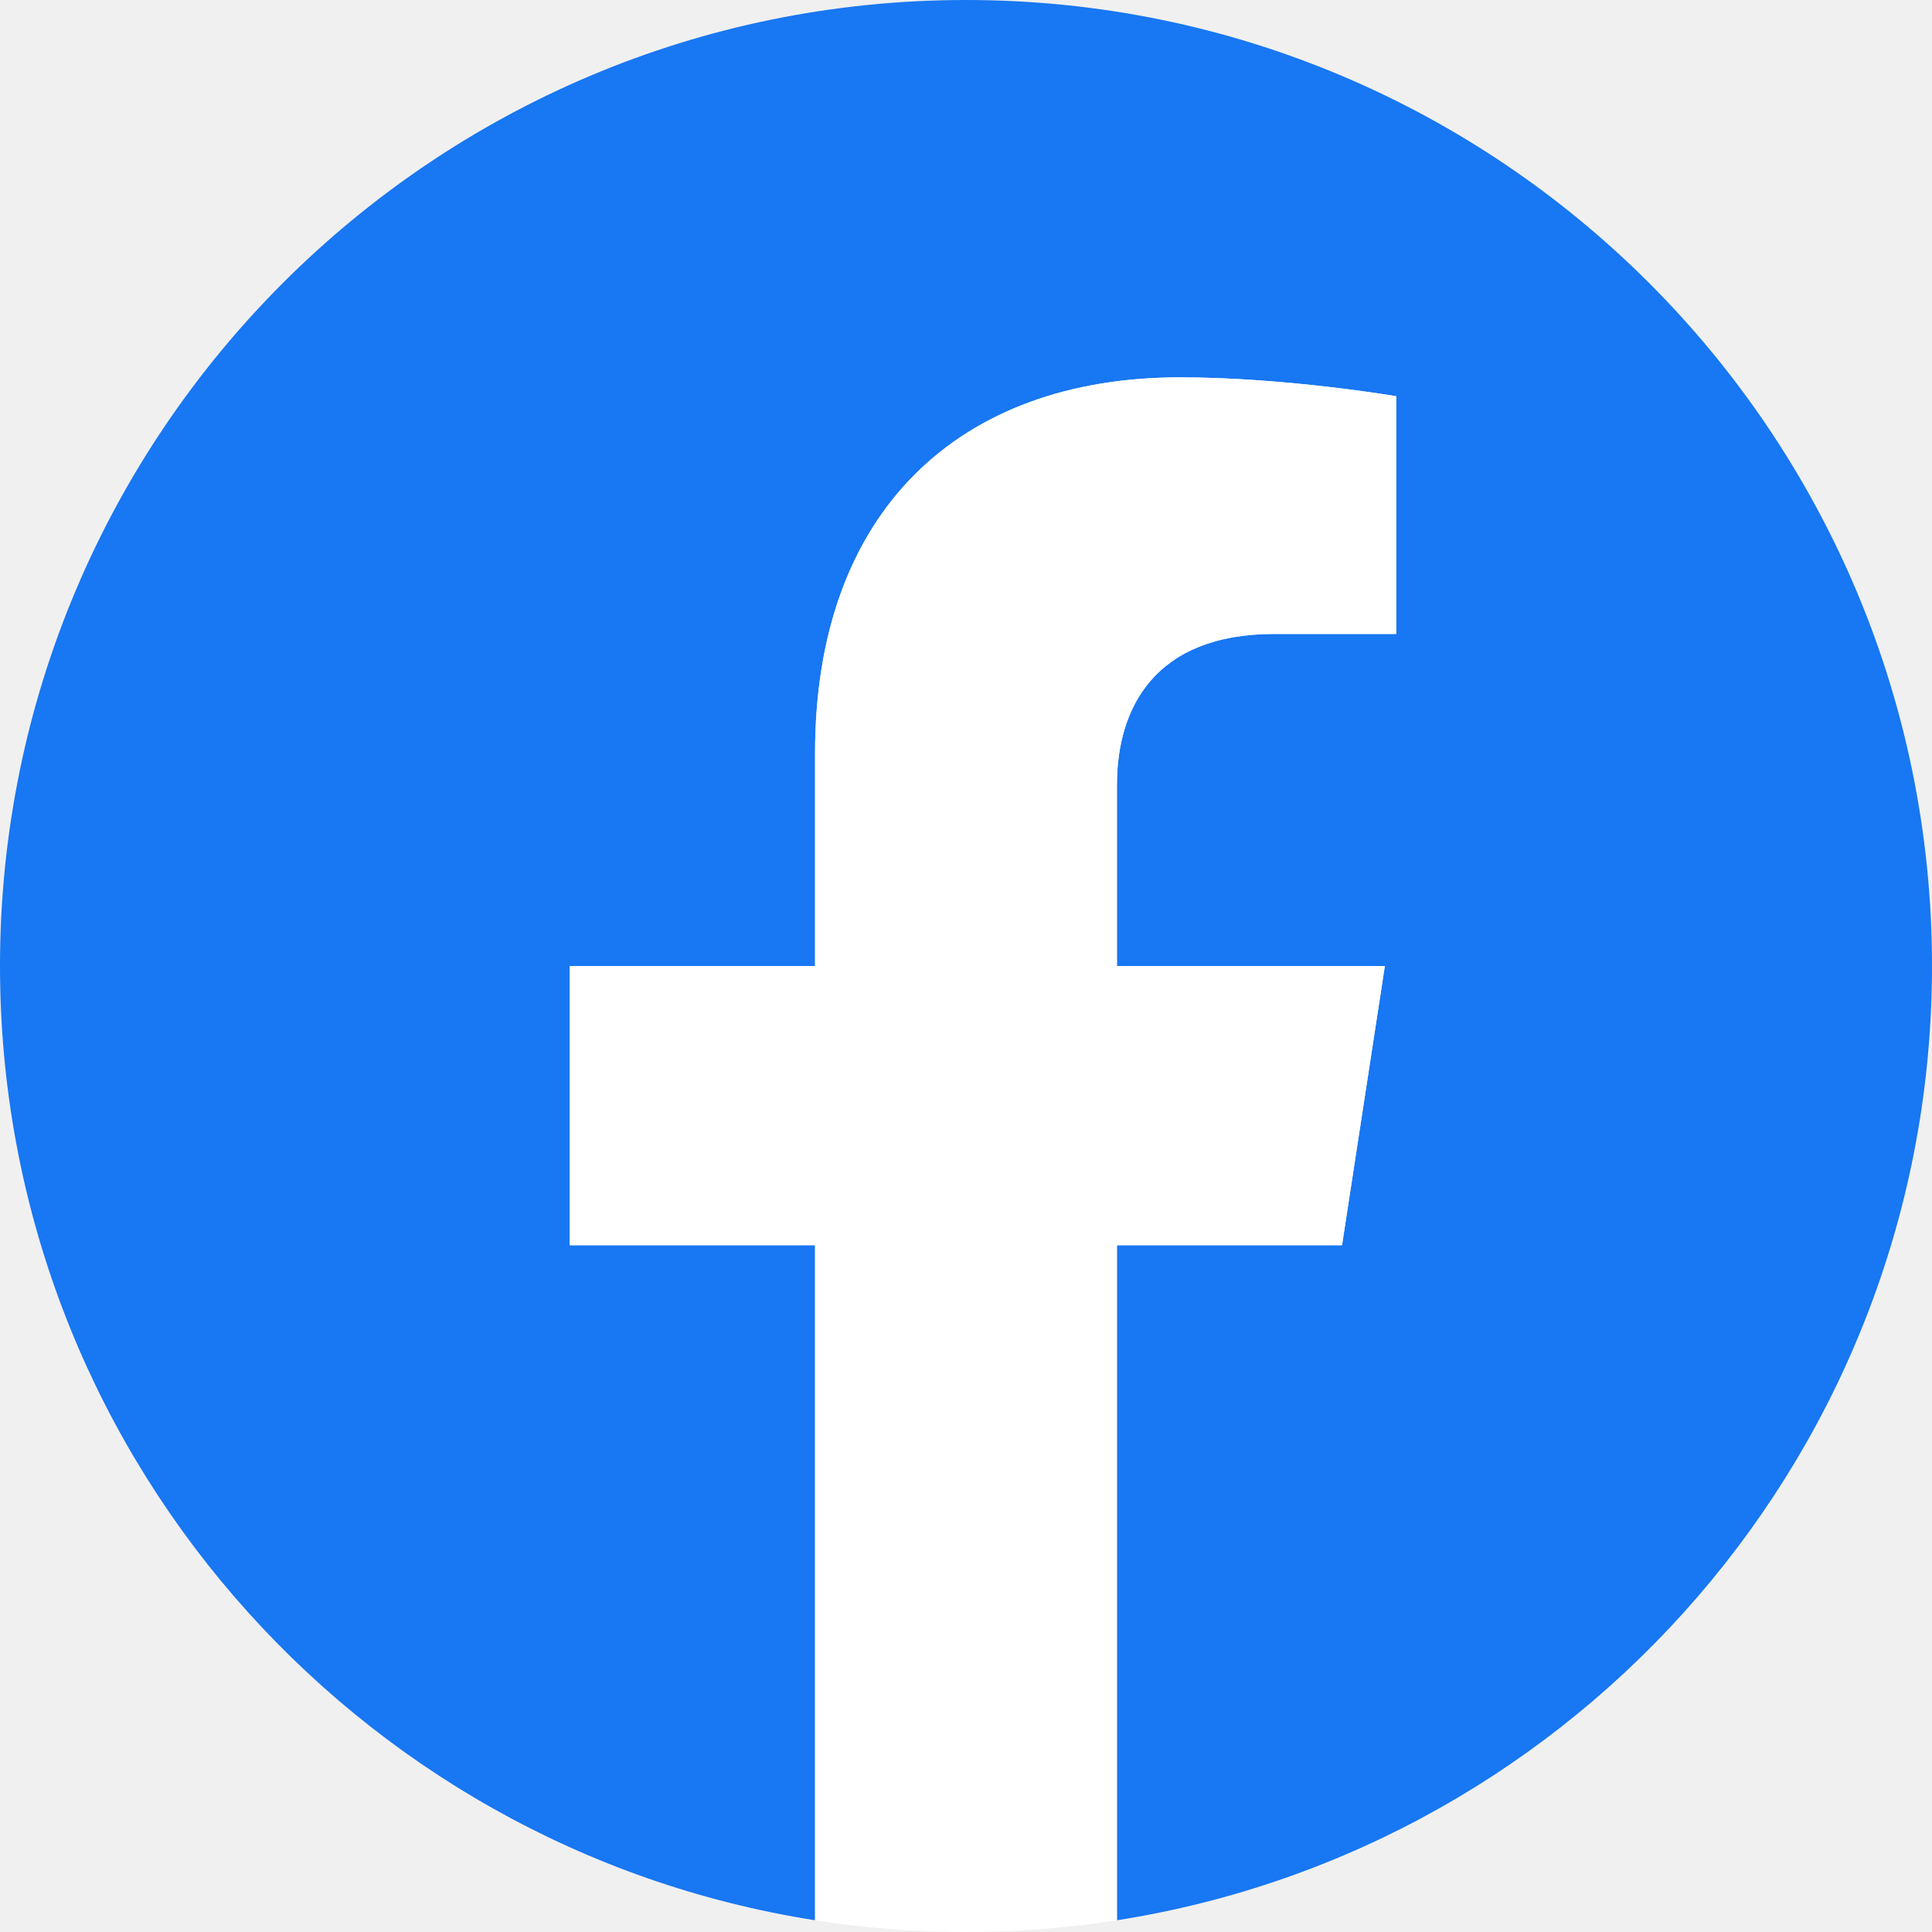
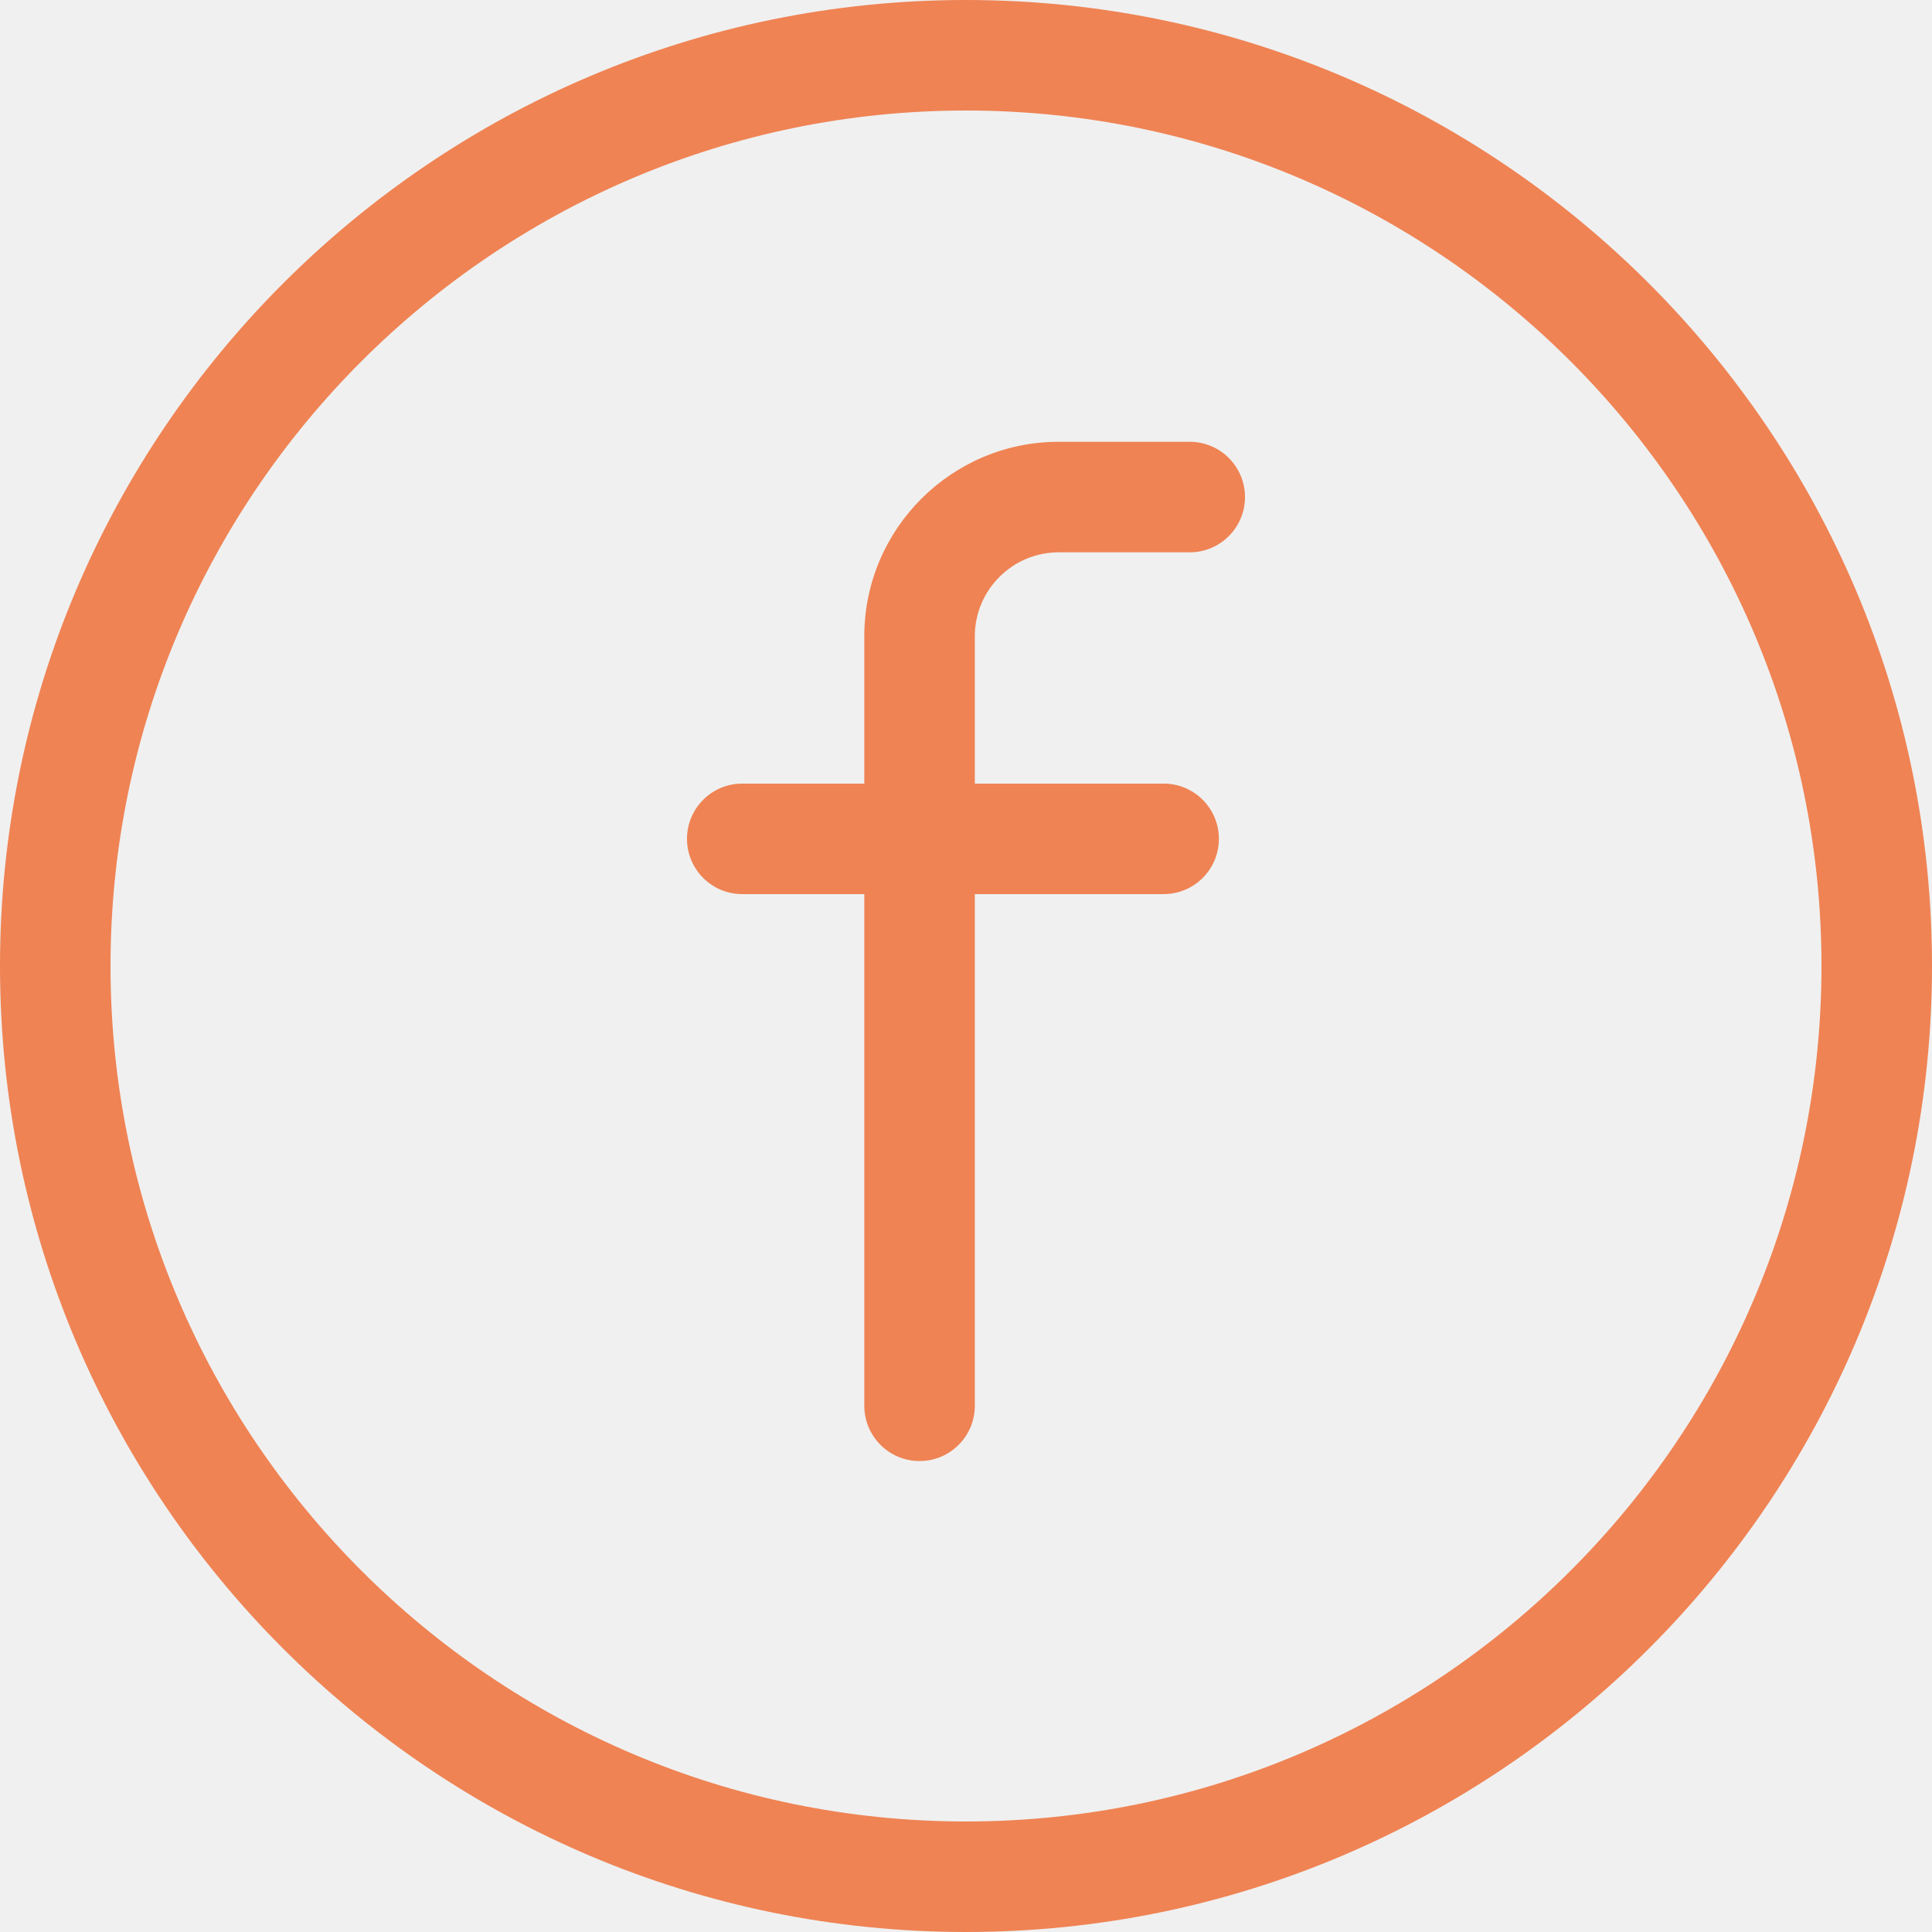
- <svg xmlns="http://www.w3.org/2000/svg" height="100%" style="fill-rule:evenodd;clip-rule:evenodd;stroke-linejoin:round;stroke-miterlimit:2;" version="1.1" viewBox="0 0 512 512" width="100%" xml:space="preserve">
-   <g>
-     <path d="M512,256c0,-141.385 -114.615,-256 -256,-256c-141.385,0 -256,114.615 -256,256c0,127.777 93.616,233.685 216,252.89l0,-178.89l-65,0l0,-74l65,0l0,-56.4c0,-64.16 38.219,-99.6 96.695,-99.6c28.009,0 57.305,5 57.305,5l0,63l-32.281,0c-31.801,0 -41.719,19.733 -41.719,39.978l0,48.022l71,0l-11.35,74l-59.65,0l0,178.89c122.385,-19.205 216,-125.113 216,-252.89Z" style="fill:#1877f2;fill-rule:nonzero;" />
-     <path d="M355.65,330l11.35,-74l-71,0l0,-48.022c0,-20.245 9.917,-39.978 41.719,-39.978l32.281,0l0,-63c0,0 -29.297,-5 -57.305,-5c-58.476,0 -96.695,35.44 -96.695,99.6l0,56.4l-65,0l0,74l65,0l0,178.89c13.033,2.045 26.392,3.11 40,3.11c13.608,0 26.966,-1.065 40,-3.11l0,-178.89l59.65,0Z" style="fill:#fff;fill-rule:nonzero;" />
+ <svg xmlns="http://www.w3.org/2000/svg" xmlns:ns1="http://vectornator.io" height="100%" style="fill-rule:evenodd;clip-rule:evenodd;stroke-linecap:round;stroke-linejoin:round;" xml:space="preserve" width="100%" version="1.1" viewBox="0 0 314.652 314.652">
+   <defs />
+   <g id="Untitled" ns1:layerName="Untitled">
+     <g opacity="1">
+       <path d="M157.326+0C70.576+0+0+70.576+0+157.326C0+244.076+70.576+314.652+157.326+314.652C244.076+314.652+314.652+244.076+314.652+157.326C314.652+70.576+244.076+0+157.326+0ZM157.326+296.652C80.501+296.652+18+234.15+18+157.326C18+80.502+80.501+18+157.326+18C234.151+18+296.652+80.502+296.652+157.326C296.652+234.15+234.151+296.652+157.326+296.652Z" opacity="1" fill="#ef8354" />
+       <path d="M193.764+71.952L172.43+71.952C154.969+71.952+140.763+86.158+140.763+103.619L140.763+127.619L120.888+127.619C115.917+127.619+111.888+131.648+111.888+136.619C111.888+141.59+115.917+145.619+120.888+145.619L140.763+145.619L140.763+228.952C140.763+233.923+144.792+237.952+149.763+237.952C154.734+237.952+158.763+233.923+158.763+228.952L158.763+145.619L189.513+145.619C194.484+145.619+198.513+141.59+198.513+136.619C198.513+131.648+194.484+127.619+189.513+127.619L158.763+127.619L158.763+103.619C158.763+96.083+164.894+89.952+172.43+89.952L193.763+89.952C198.734+89.952+202.763+85.923+202.763+80.952C202.763+75.981+198.734+71.952+193.764+71.952Z" opacity="1" fill="#ef8354" />
+     </g>
  </g>
</svg>
